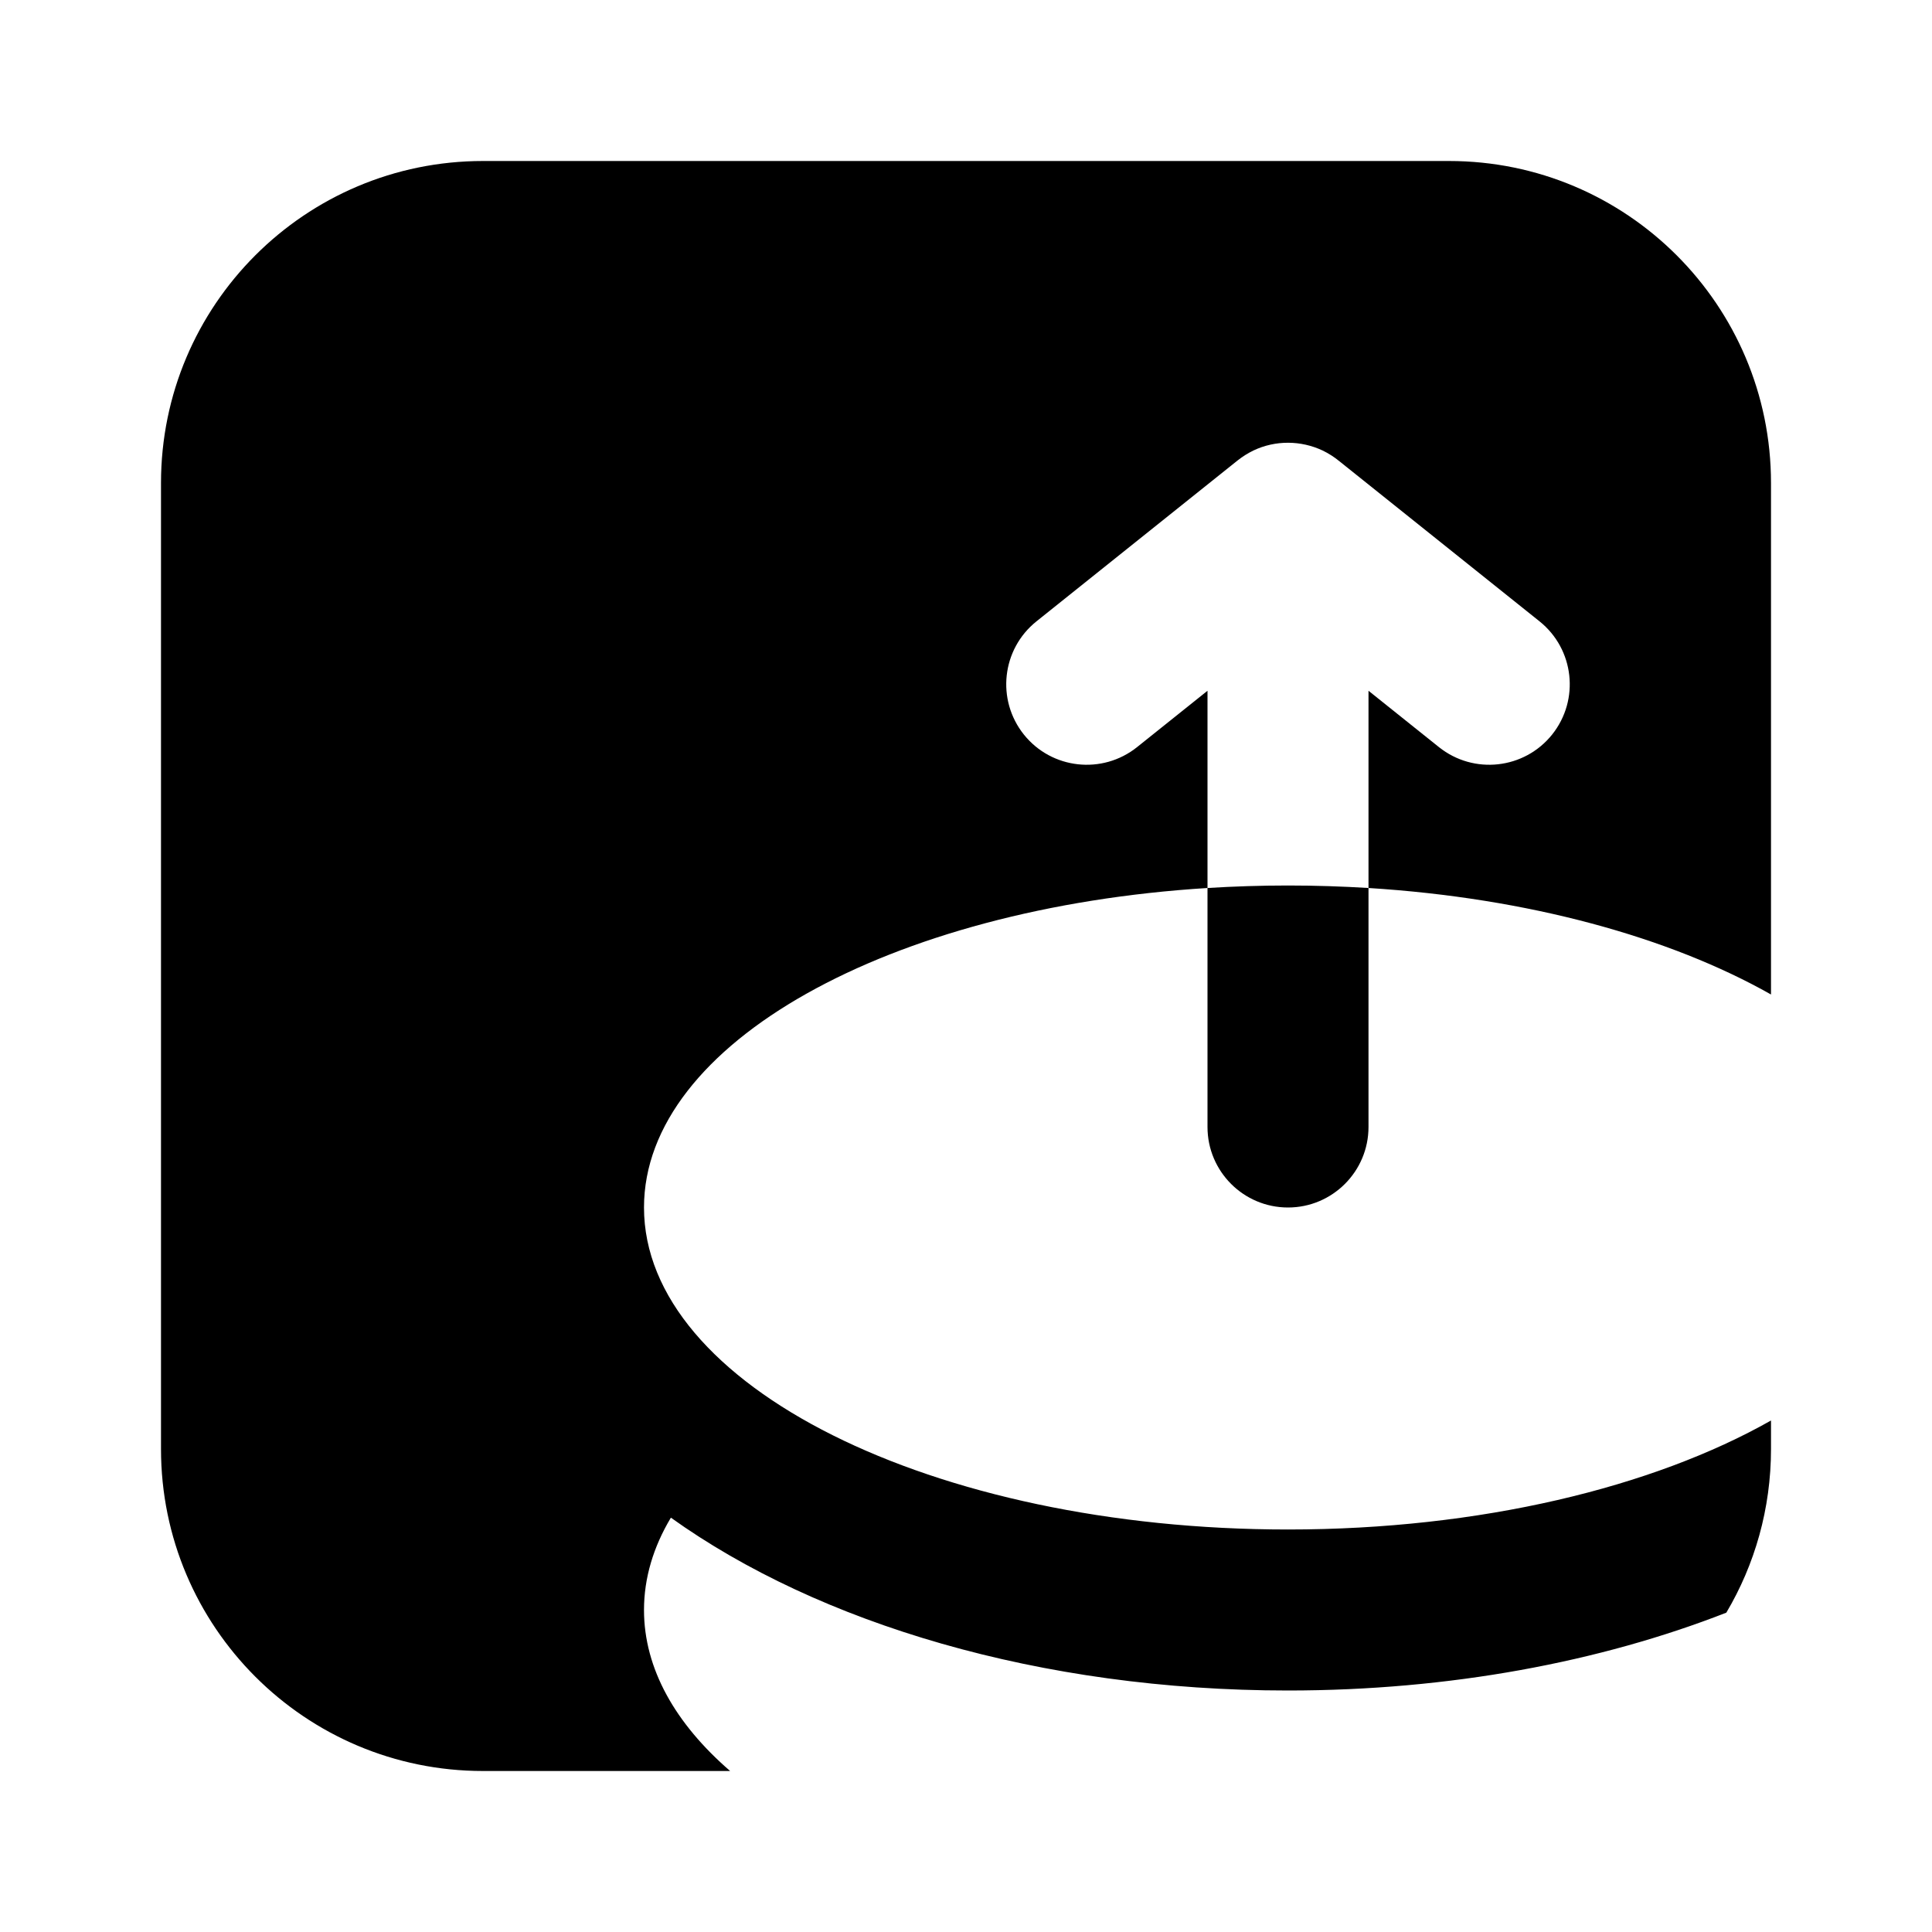
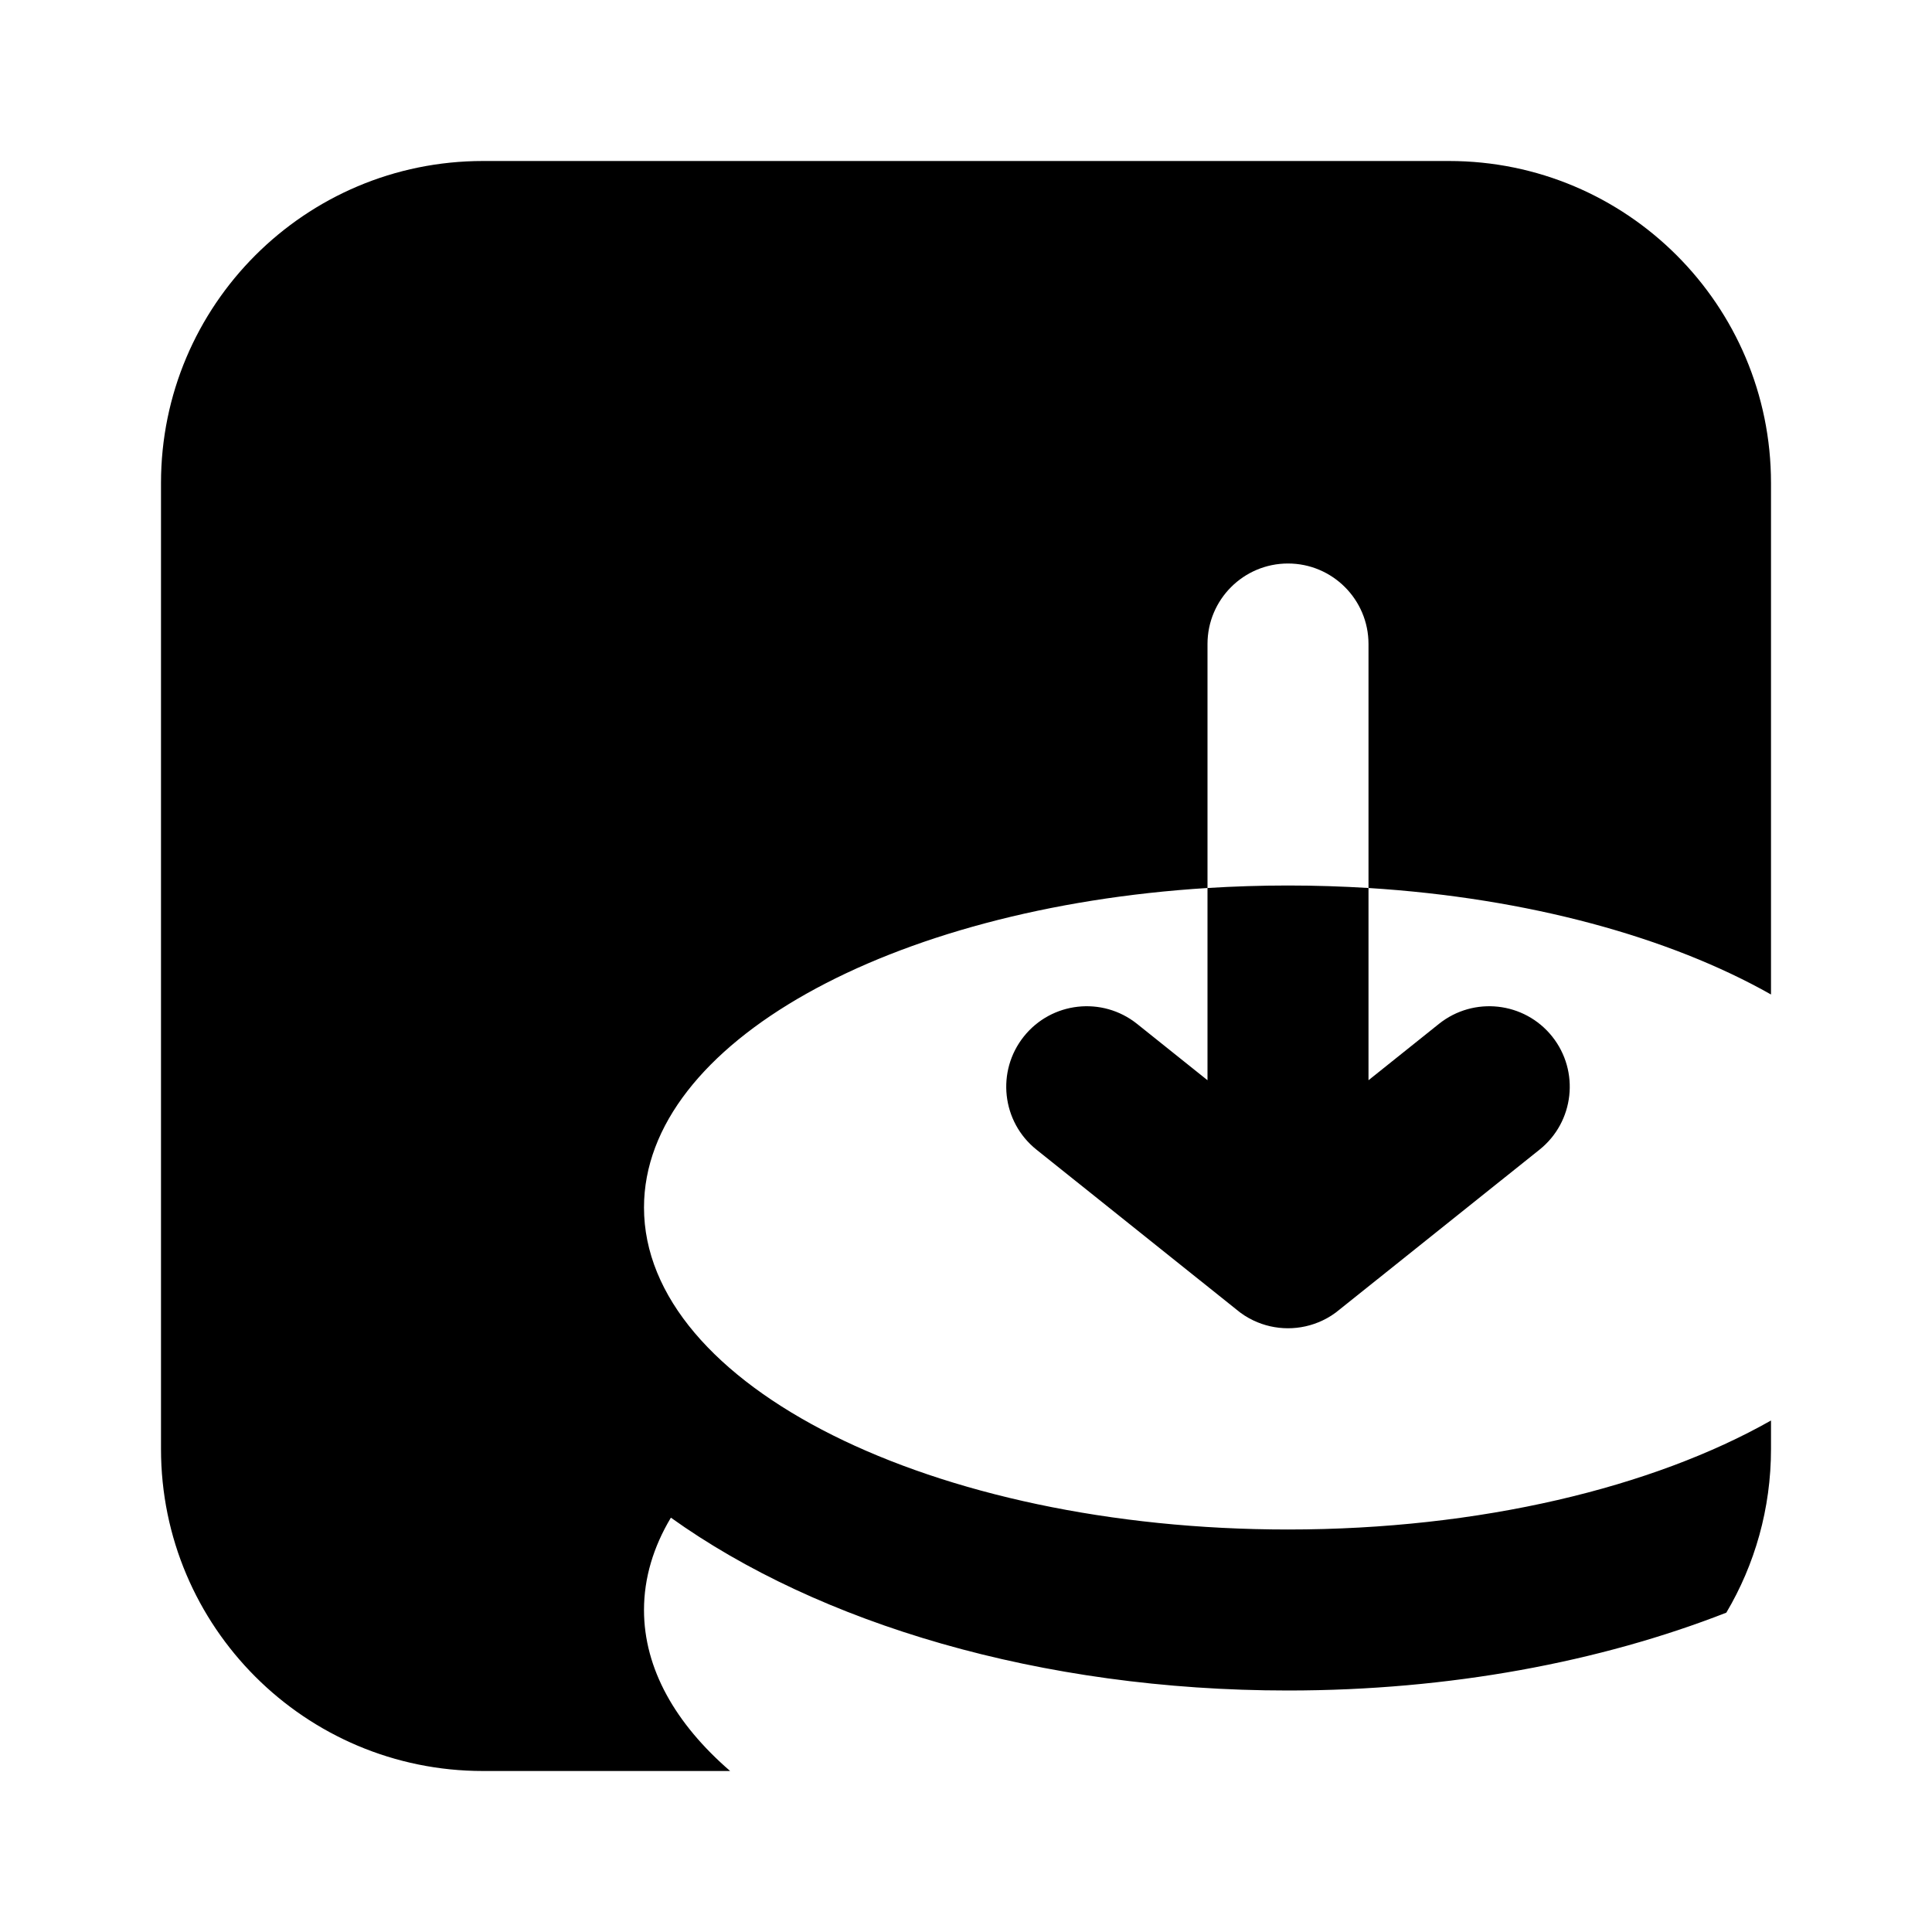
<svg xmlns="http://www.w3.org/2000/svg" width="24" height="24" viewBox="0 0 24 24" fill="none">
-   <path fill-rule="evenodd" clip-rule="evenodd" d="M6 2H18C20.209 2 22 3.791 22 6V12.354C20.742 11.642 18.984 11.155 17 11.031V14C17 14.552 16.552 15 16 15C15.448 15 15 14.552 15 14V11.031C11.054 11.277 8 12.96 8 15C8 17.209 11.582 19 16 19C18.389 19 20.534 18.476 22 17.646V18C22 18.742 21.798 19.438 21.445 20.033C19.879 20.645 18.008 21 16 21C12.922 21 10.168 20.166 8.334 18.853C8.117 19.216 8 19.601 8 20C8 20.729 8.39 21.412 9.07 22H6C3.791 22 2 20.209 2 18V6C2 3.791 3.791 2 6 2ZM12.875 7.719L15.36 5.731L15.375 5.719C15.437 5.67 15.503 5.629 15.571 5.596C15.845 5.466 16.161 5.47 16.429 5.596C16.504 5.632 16.575 5.677 16.64 5.731L19.125 7.719C19.556 8.064 19.626 8.693 19.281 9.125C18.936 9.556 18.307 9.626 17.875 9.281L17 8.581V11.031C16.672 11.011 16.339 11 16 11C15.661 11 15.328 11.011 15 11.031V8.581L14.125 9.281C13.693 9.626 13.064 9.556 12.719 9.125C12.374 8.693 12.444 8.064 12.875 7.719Z" fill="currentColor" />
+   <path fill-rule="evenodd" clip-rule="evenodd" d="M6 2H18C20.209 2 22 3.791 22 6V12.354C20.742 11.642 18.984 11.155 17 11.031V13.419L17.875 12.719C18.307 12.374 18.936 12.444 19.281 12.875C19.626 13.307 19.556 13.936 19.125 14.281L16.64 16.268C16.575 16.323 16.504 16.368 16.43 16.403C16.155 16.534 15.838 16.531 15.57 16.403C15.496 16.368 15.425 16.323 15.36 16.268L12.875 14.281C12.444 13.936 12.374 13.307 12.719 12.875C13.064 12.444 13.693 12.374 14.125 12.719L15 13.419V11.031C11.054 11.277 8 12.96 8 15C8 17.209 11.582 19 16 19C18.389 19 20.534 18.476 22 17.646V18C22 18.742 21.798 19.438 21.445 20.033C19.879 20.645 18.008 21 16 21C12.922 21 10.168 20.166 8.334 18.853C8.117 19.216 8 19.601 8 20C8 20.729 8.39 21.412 9.07 22H6C3.791 22 2 20.209 2 18V6C2 3.791 3.791 2 6 2ZM16 7C16.552 7 17 7.448 17 8V11.031C16.672 11.011 16.339 11 16 11C15.661 11 15.328 11.011 15 11.031V8C15 7.448 15.448 7 16 7Z" fill="currentColor" />
</svg>
